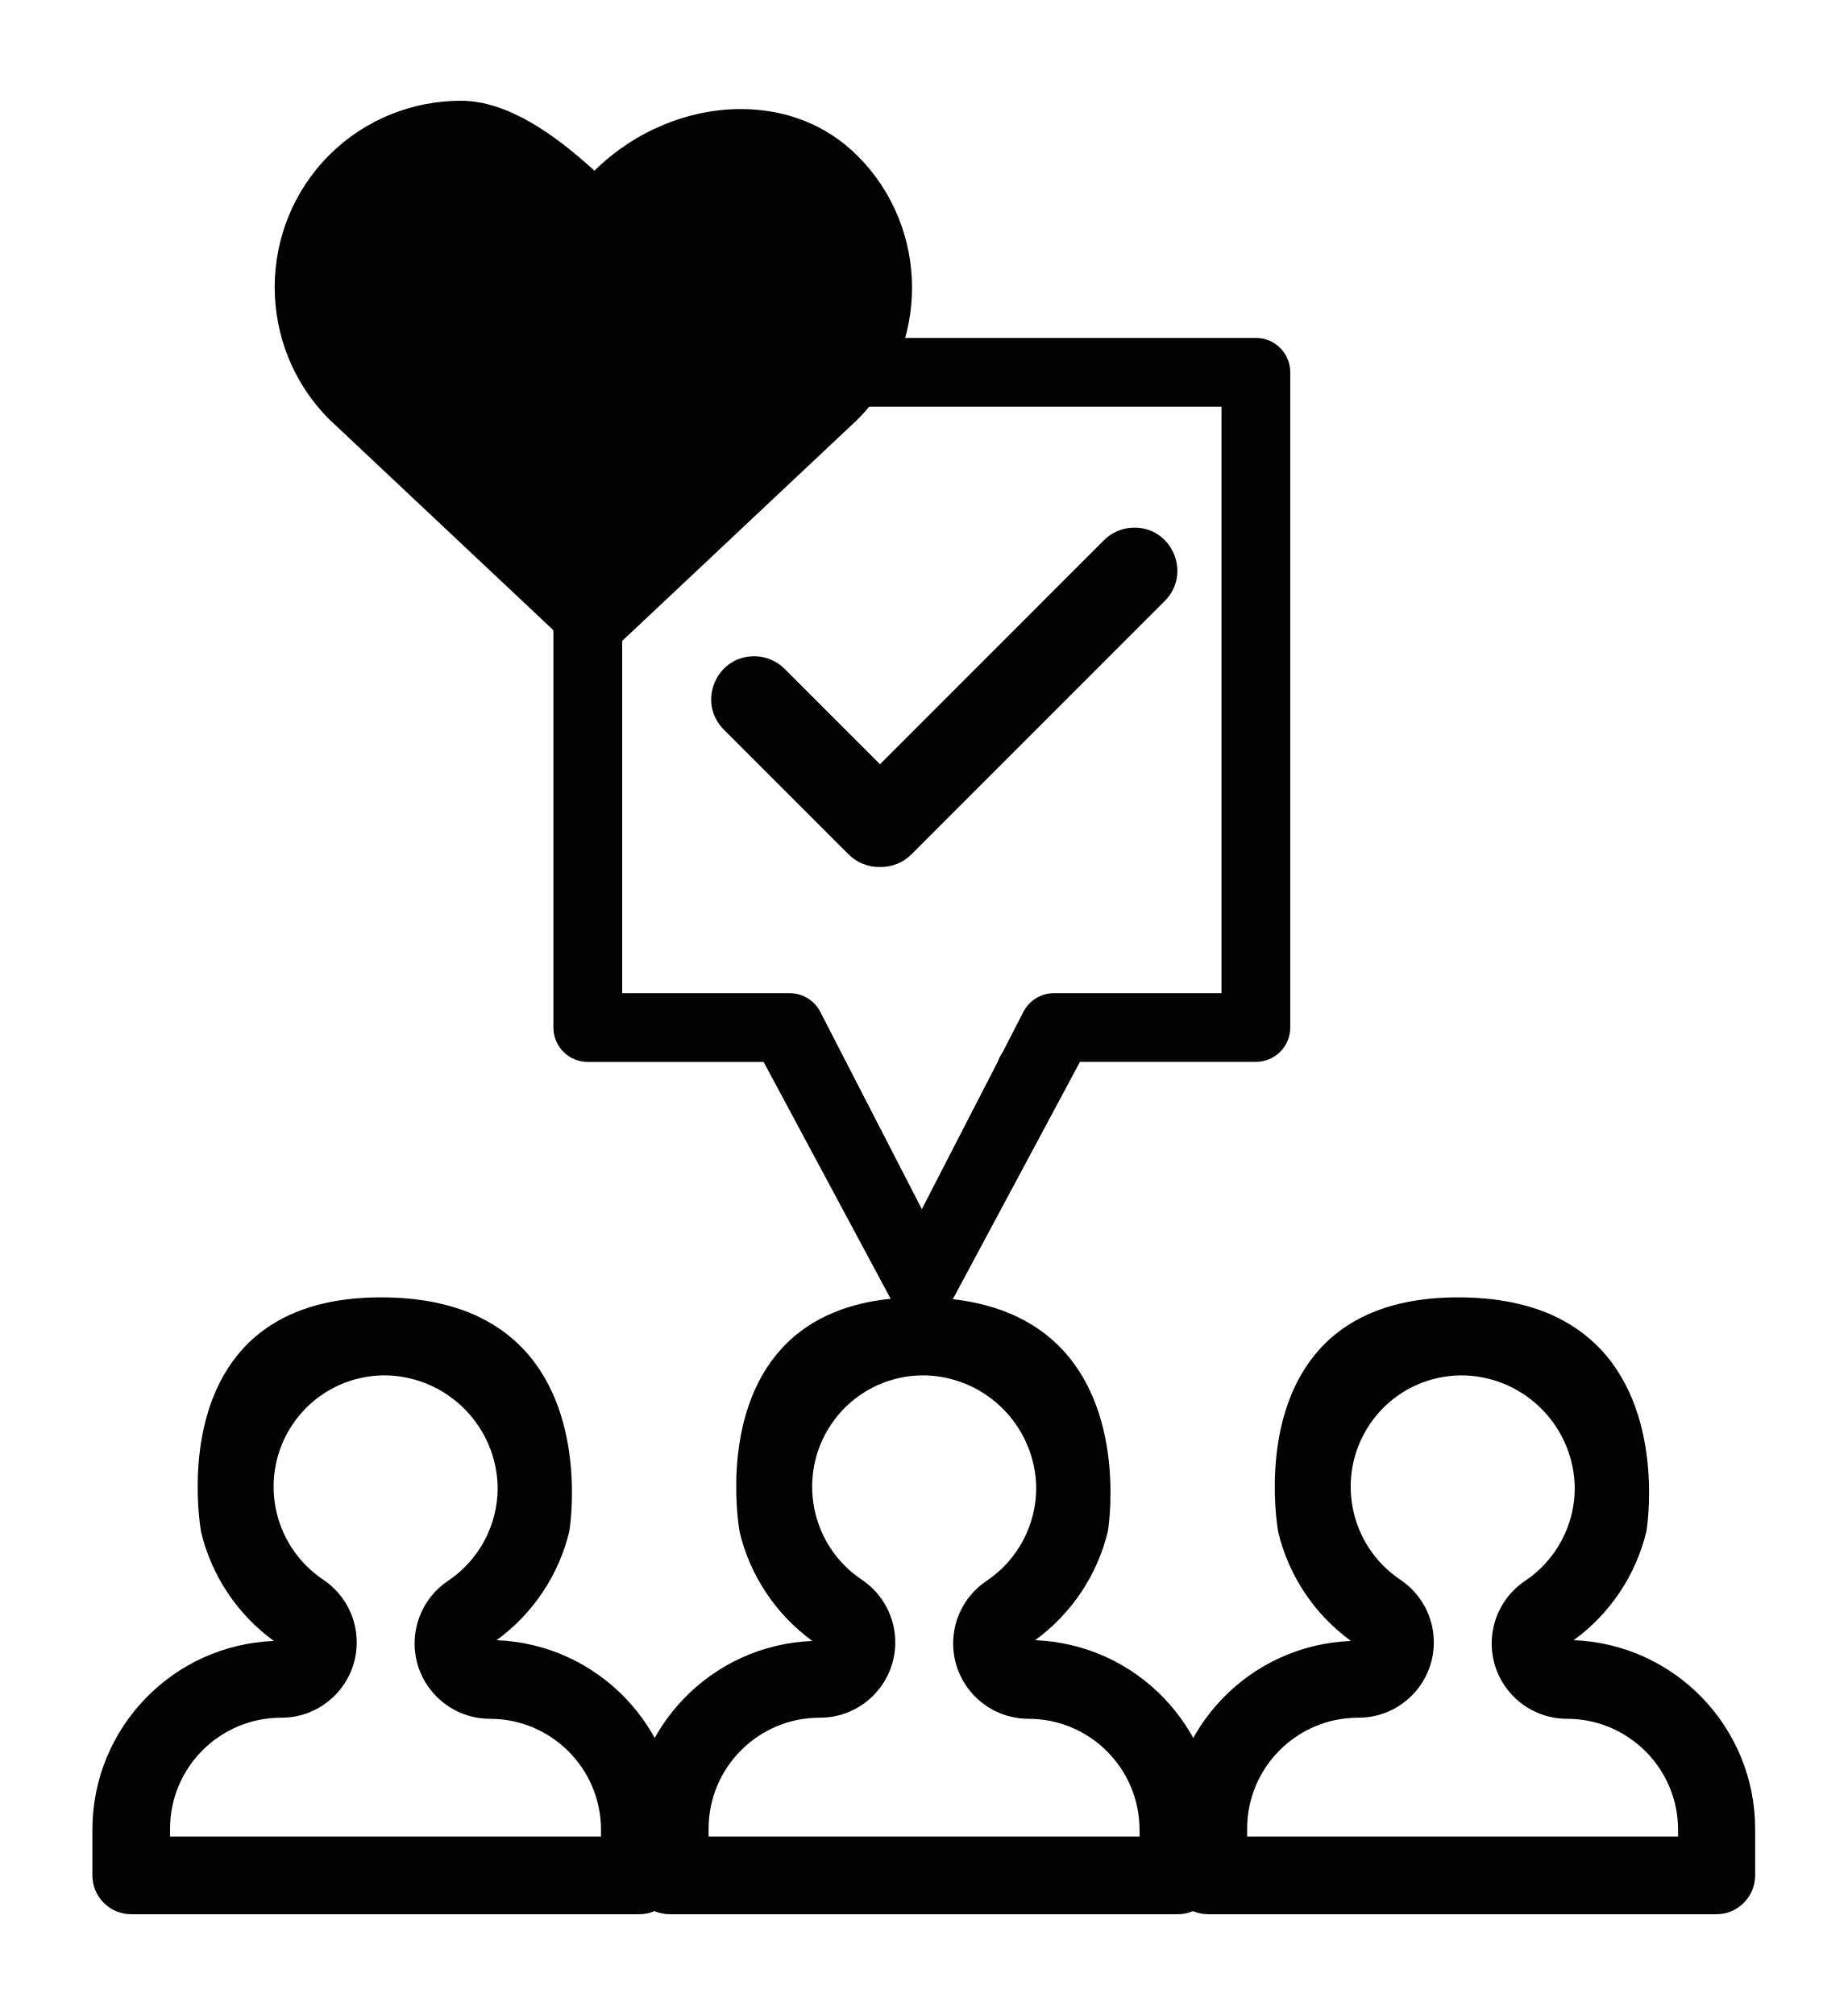
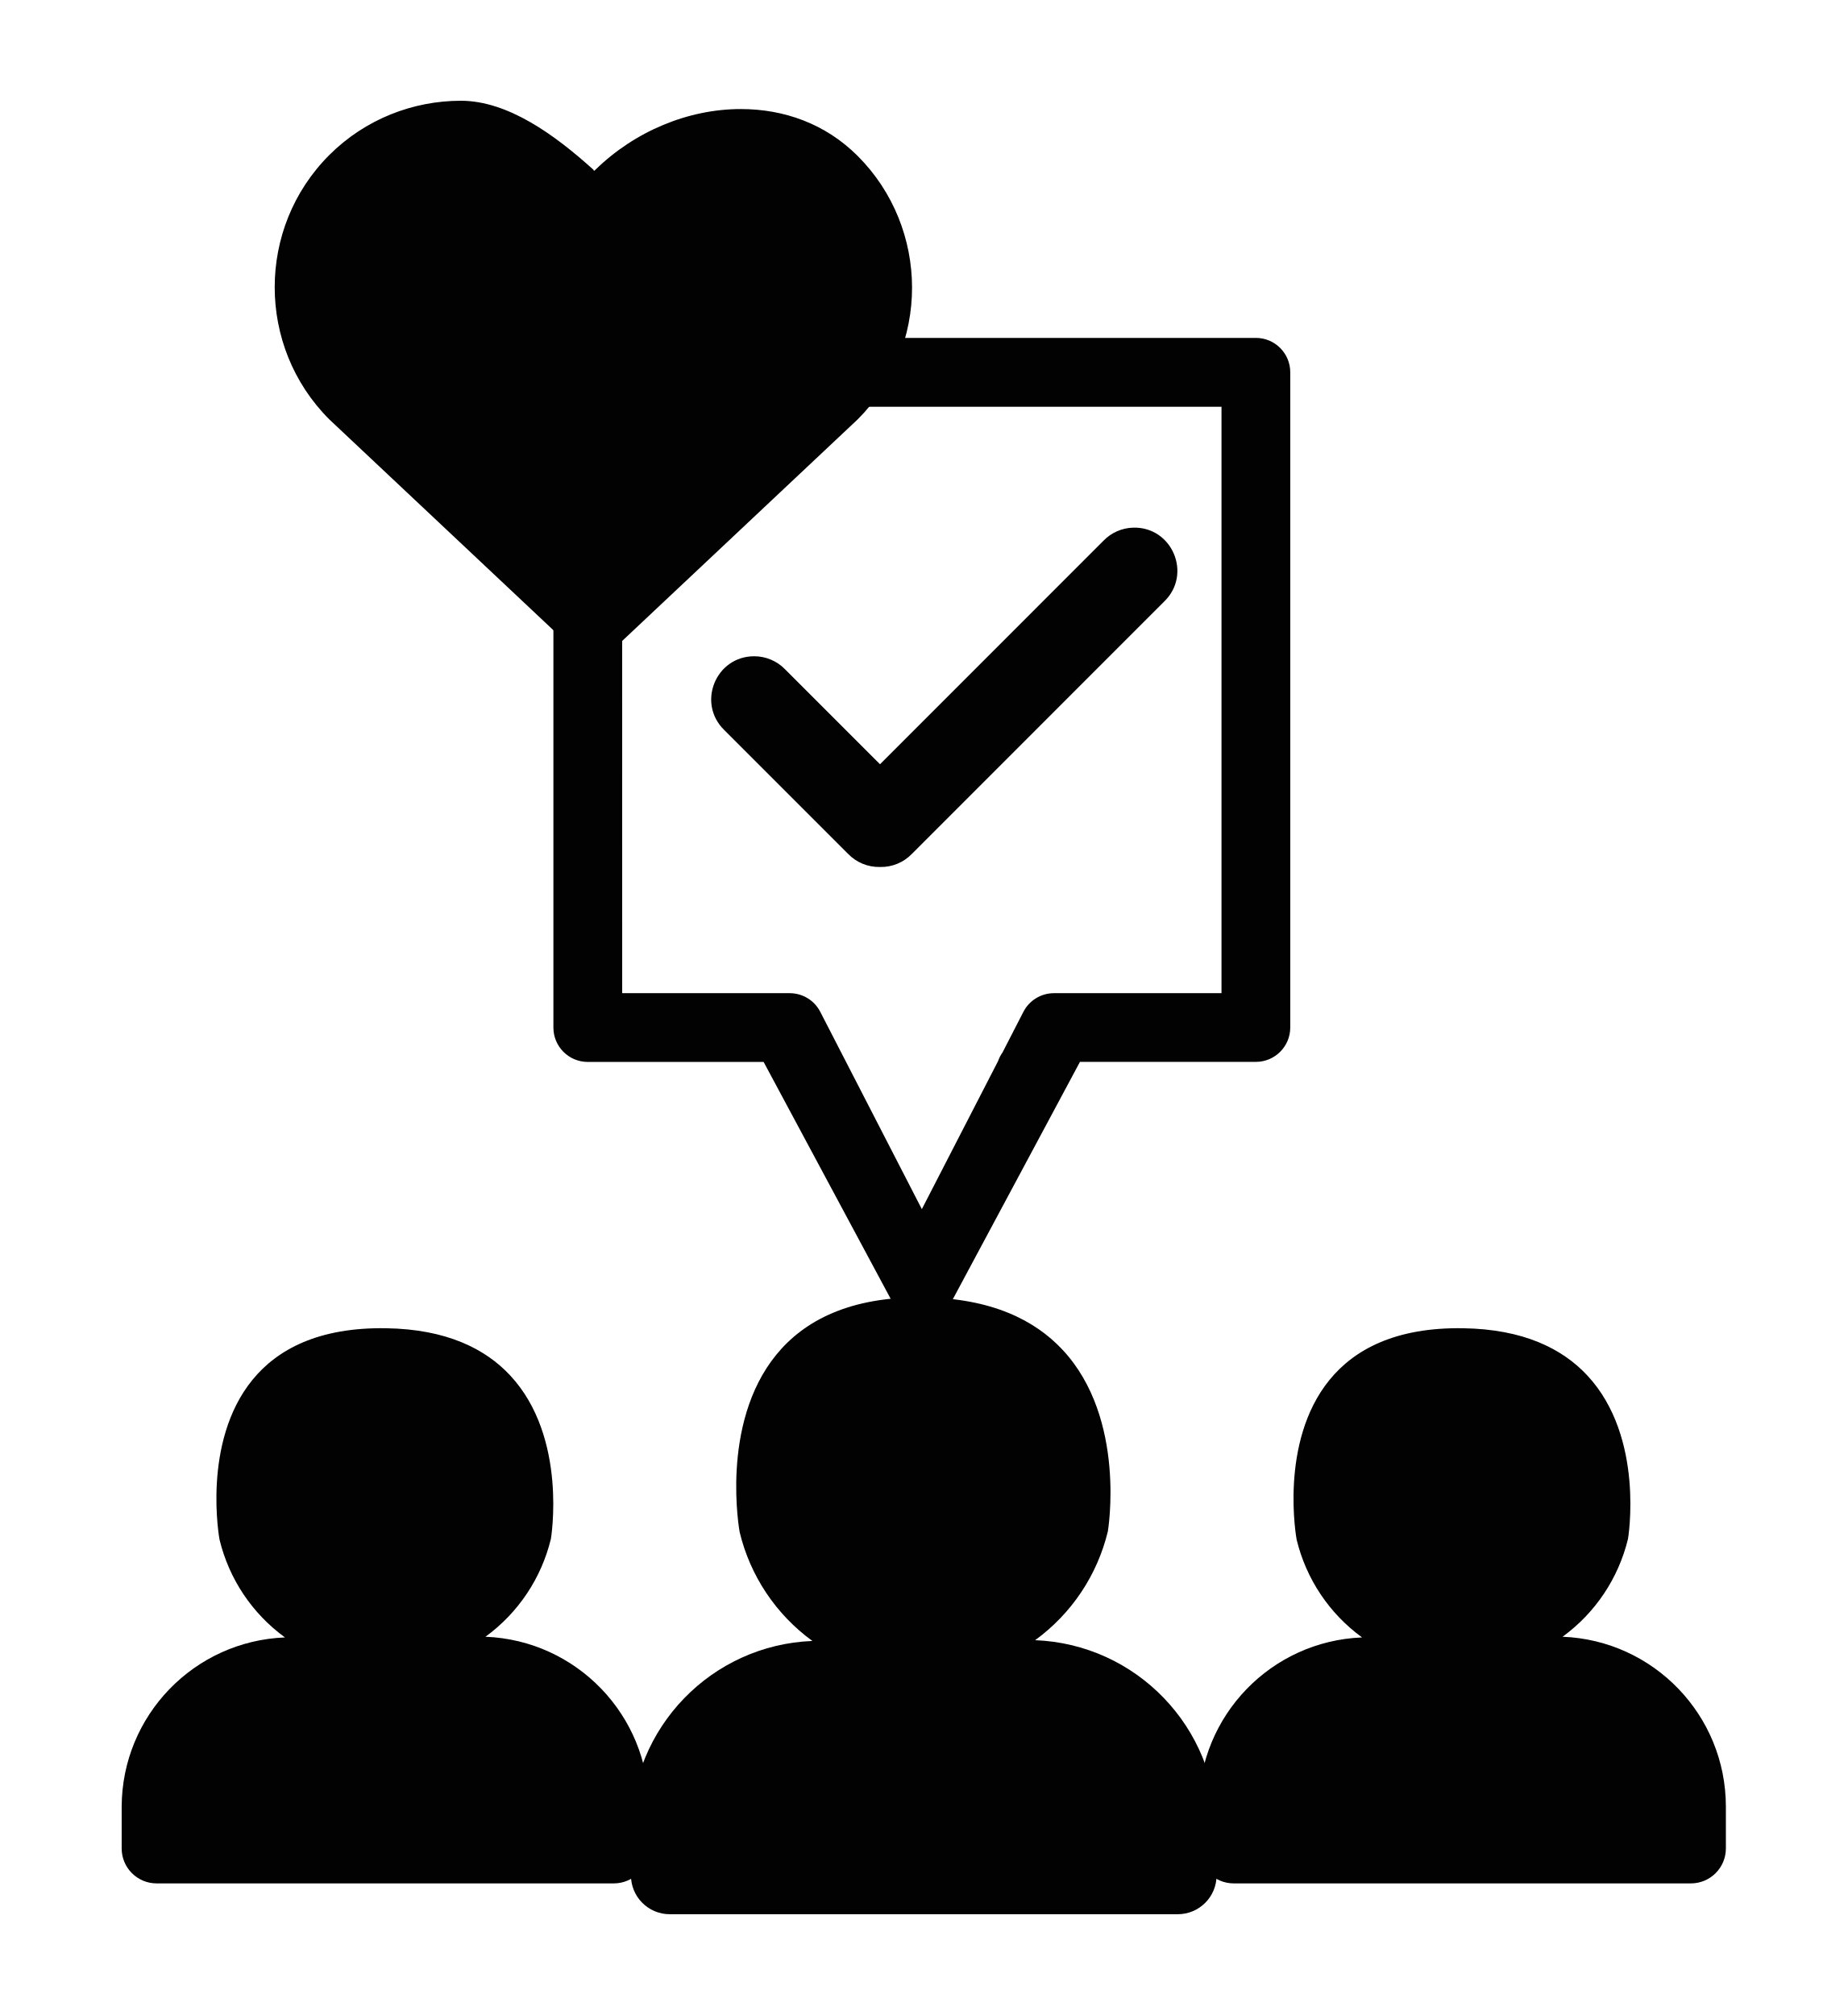
<svg xmlns="http://www.w3.org/2000/svg" version="1.1" id="Layer_1" x="0px" y="0px" viewBox="0 0 80.602 87.901" enable-background="new 0 0 80.602 87.901" xml:space="preserve">
  <g>
    <g>
      <path fill="#020203" d="M20.108,4.395c-2.089,0-4.177,0.803-5.744,2.37c-3.173,3.173-3.173,8.355,0,11.528l10.845,10.202    c0.201,0.161,0.442,0.281,0.683,0.281s0.482-0.08,0.683-0.281l10.845-10.202c1.566-1.566,2.37-3.655,2.37-5.744    s-0.803-4.177-2.37-5.744c-1.406-1.406-3.213-2.048-5.101-2.048c-2.289,0-4.619,0.964-6.346,2.651l-0.04,0.04    c0,0-0.04,0-0.04-0.04C24.205,5.881,22.156,4.395,20.108,4.395L20.108,4.395z" />
      <g transform="translate(0,-952.3622)">
        <g transform="translate(-283.0027,93.1597)">
          <path fill="#020203" d="M330.118,905.525h7.675c0.828,0,1.5-0.672,1.5-1.5v-28.582c0-0.828-0.672-1.5-1.5-1.5h-29.147l0,0.003      c-0.828,0-1.5,0.672-1.5,1.5v28.582c0,0.828,0.672,1.5,1.5,1.5h7.671l5.57,10.383c0.558,1.085,2.109,1.085,2.667,0      L330.118,905.525z M310.146,876.946h26.147v25.582h-7.309c-0.561,0-1.076,0.314-1.333,0.813l-0.915,1.78      c-0.087,0.115-0.145,0.246-0.196,0.381l-3.32,6.447l-4.432-8.608c-0.257-0.5-0.772-0.813-1.334-0.813h-7.307L310.146,876.946z" />
        </g>
      </g>
      <path fill="#020203" d="M49.432,23.018c-0.487,0.015-0.949,0.218-1.289,0.568l-9.751,9.753l-4.143-4.143    c-0.353-0.363-0.839-0.568-1.346-0.568c-1.682,0.002-2.51,2.046-1.305,3.219l5.399,5.399c0.364,0.378,0.869,0.587,1.393,0.575    c0.526,0.013,1.032-0.196,1.397-0.575l11.007-11.009C52.02,25.044,51.141,22.967,49.432,23.018L49.432,23.018z" />
    </g>
-     <path fill="#020203" d="M21.665,71.55c1.587-1.155,2.711-2.837,3.172-4.744c0,0,0.834-4.912-1.974-7.922   c-1.209-1.296-3.094-2.24-6.011-2.287c-3.281-0.053-5.28,1.028-6.483,2.505c-2.472,3.033-1.594,7.738-1.594,7.738   c0.46,1.908,1.585,3.59,3.172,4.744c-4.406,0.174-7.894,3.785-7.916,8.194v2.033c0,0.936,0.759,1.694,1.694,1.694h22.162   c0.936,0,1.694-0.759,1.694-1.694v-2.033C29.577,75.356,26.084,71.725,21.665,71.55z M26.22,80.117H7.419v-0.339   c0-2.676,2.17-4.846,4.846-4.846c1.815,0.006,3.292-1.46,3.298-3.276c0.004-1.105-0.548-2.138-1.468-2.749   c-2.237-1.504-2.831-4.536-1.328-6.772c0.189-0.281,0.407-0.542,0.65-0.778c0.95-0.917,2.232-1.406,3.551-1.355   c2.623,0.121,4.701,2.261,4.744,4.887c0.006,1.63-0.803,3.156-2.155,4.066c-1.512,1.004-1.924,3.045-0.919,4.557   c0.609,0.916,1.636,1.468,2.736,1.468c2.676,0,4.846,2.17,4.846,4.846V80.117z" />
-     <path fill="#020203" d="M45.16,71.55c1.587-1.155,2.711-2.837,3.172-4.744c0,0,0.834-4.912-1.974-7.922   c-1.209-1.296-3.094-2.24-6.011-2.287c-3.281-0.053-5.28,1.028-6.483,2.505c-2.472,3.033-1.594,7.738-1.594,7.738   c0.46,1.908,1.585,3.59,3.172,4.744c-4.406,0.174-7.894,3.785-7.916,8.194v2.033c0,0.936,0.759,1.694,1.694,1.694h22.162   c0.936,0,1.694-0.759,1.694-1.694v-2.033C53.073,75.356,49.579,71.725,45.16,71.55z M49.715,80.117H30.914v-0.339   c0-2.676,2.17-4.846,4.846-4.846c1.815,0.006,3.292-1.46,3.298-3.276c0.004-1.105-0.548-2.138-1.468-2.749   c-2.237-1.504-2.831-4.536-1.328-6.772c0.189-0.281,0.407-0.542,0.65-0.778c0.95-0.917,2.232-1.406,3.551-1.355   c2.623,0.121,4.701,2.261,4.744,4.887c0.006,1.63-0.803,3.156-2.155,4.066c-1.512,1.004-1.924,3.045-0.919,4.557   c0.609,0.916,1.636,1.468,2.736,1.468c2.676,0,4.846,2.17,4.846,4.846V80.117z" />
-     <path fill="#020203" d="M68.656,71.55c1.587-1.155,2.711-2.837,3.172-4.744c0,0,0.834-4.912-1.974-7.922   c-1.209-1.296-3.094-2.24-6.011-2.287c-3.281-0.053-5.28,1.028-6.483,2.505c-2.472,3.033-1.594,7.738-1.594,7.738   c0.46,1.908,1.585,3.59,3.172,4.744c-4.406,0.174-7.894,3.785-7.916,8.194v2.033c0,0.936,0.759,1.694,1.694,1.694h22.162   c0.936,0,1.694-0.759,1.694-1.694v-2.033C76.568,75.356,73.075,71.725,68.656,71.55z M73.21,80.117H54.409v-0.339   c0-2.676,2.17-4.846,4.846-4.846c1.815,0.006,3.292-1.46,3.298-3.276c0.004-1.105-0.548-2.138-1.468-2.749   c-2.237-1.504-2.831-4.536-1.328-6.772c0.189-0.281,0.407-0.542,0.65-0.778c0.95-0.917,2.232-1.406,3.551-1.355   c2.623,0.121,4.701,2.261,4.744,4.887c0.006,1.63-0.803,3.156-2.155,4.066c-1.512,1.004-1.924,3.045-0.919,4.557   c0.609,0.916,1.636,1.468,2.736,1.468c2.676,0,4.846,2.17,4.846,4.846V80.117z" />
+     <path fill="#020203" d="M21.179,71.4c1.428-1.039,2.44-2.553,2.855-4.27c0,0,0.75-4.421-1.777-7.13   c-1.088-1.167-2.784-2.016-5.41-2.058c-2.953-0.047-4.752,0.925-5.835,2.254c-2.225,2.73-1.435,6.964-1.435,6.964   c0.414,1.717,1.426,3.231,2.855,4.27c-3.965,0.157-7.105,3.406-7.124,7.375v1.83c0,0.842,0.683,1.525,1.525,1.525h19.946   c0.842,0,1.525-0.683,1.525-1.525v-1.83C28.3,74.825,25.156,71.557,21.179,71.4z" />
+     <path fill="#020203" d="M45.16,71.55c1.587-1.155,2.711-2.837,3.172-4.744c0,0,0.834-4.912-1.974-7.922   c-1.209-1.296-3.094-2.24-6.011-2.287c-3.281-0.053-5.28,1.028-6.483,2.505c-2.472,3.033-1.594,7.738-1.594,7.738   c0.46,1.908,1.585,3.59,3.172,4.744c-4.406,0.174-7.894,3.785-7.916,8.194v2.033c0,0.936,0.759,1.694,1.694,1.694h22.162   c0.936,0,1.694-0.759,1.694-1.694v-2.033C53.073,75.356,49.579,71.725,45.16,71.55z" />
+     <path fill="#020203" d="M68.17,71.4c1.428-1.039,2.44-2.553,2.855-4.27c0,0,0.75-4.421-1.777-7.13   c-1.088-1.167-2.784-2.016-5.41-2.058c-2.953-0.047-4.752,0.925-5.835,2.254c-2.225,2.73-1.435,6.964-1.435,6.964   c0.414,1.717,1.426,3.231,2.855,4.27c-3.965,0.157-7.105,3.406-7.124,7.375v1.83c0,0.842,0.683,1.525,1.525,1.525h19.946   c0.842,0,1.525-0.683,1.525-1.525v-1.83C75.291,74.825,72.147,71.557,68.17,71.4z" />
  </g>
</svg>
